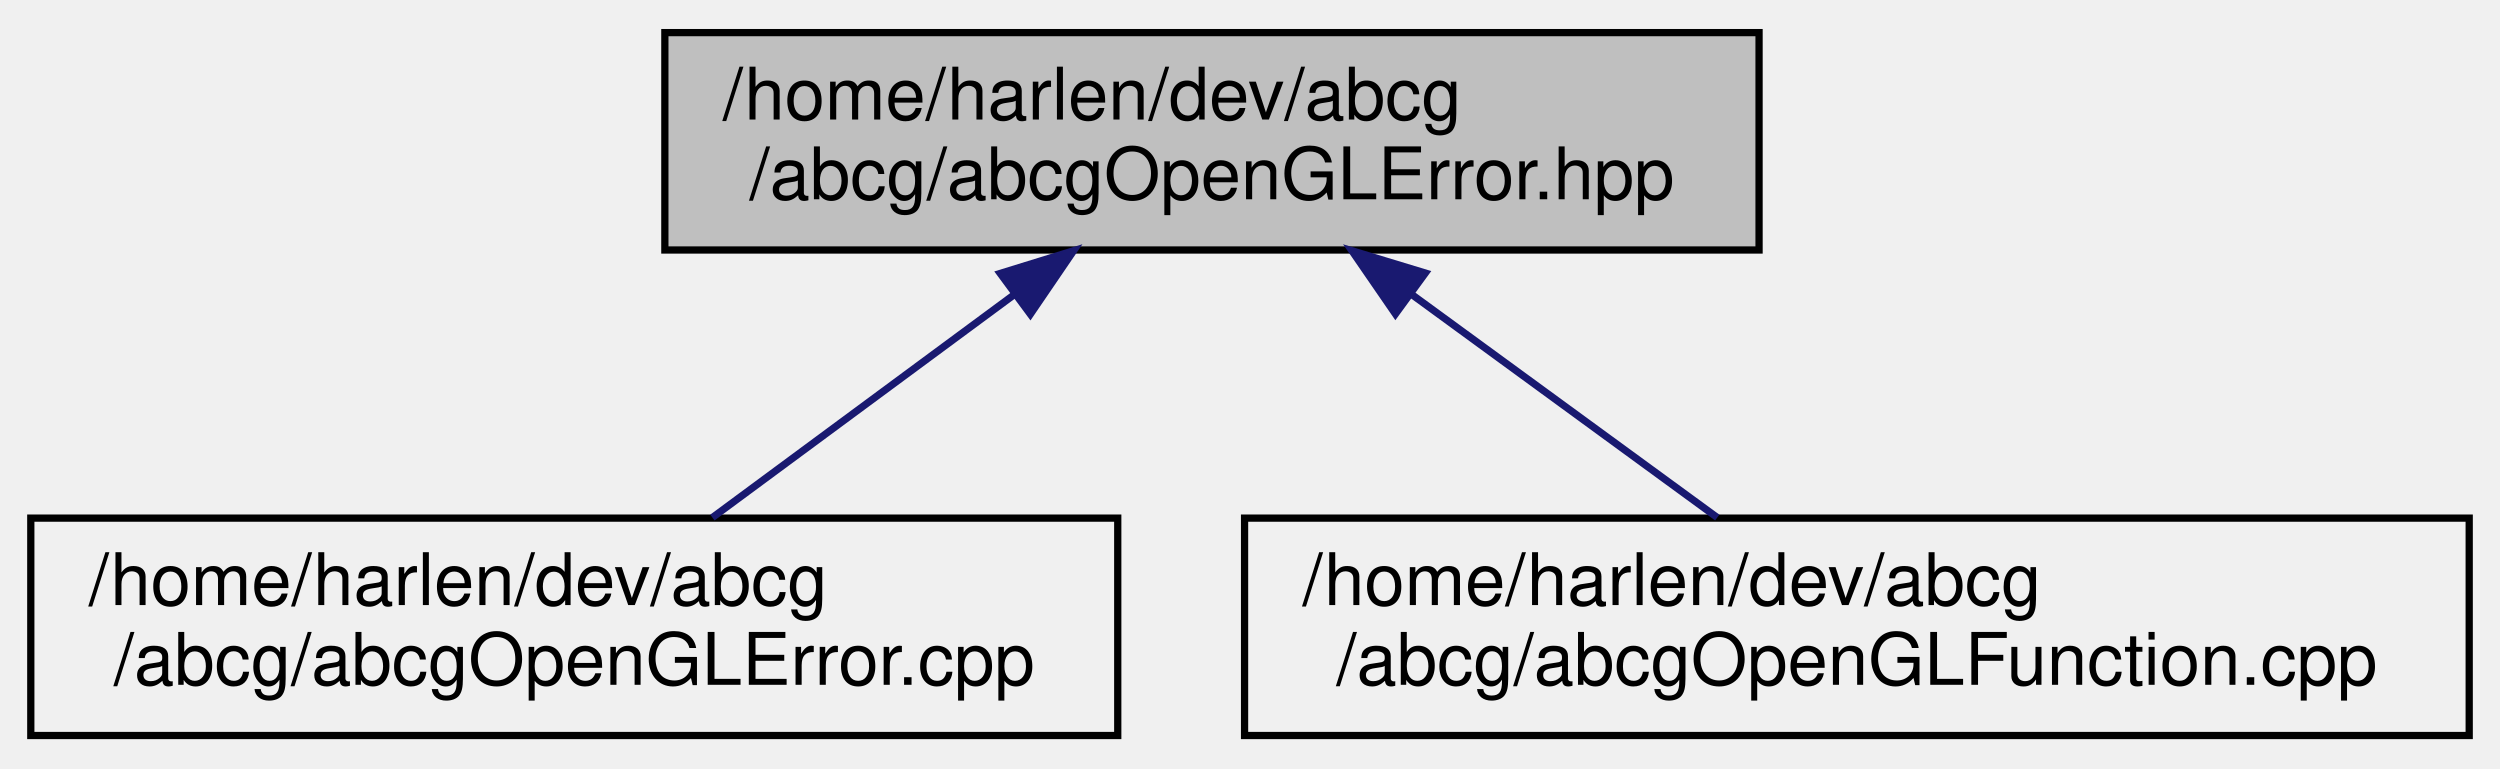
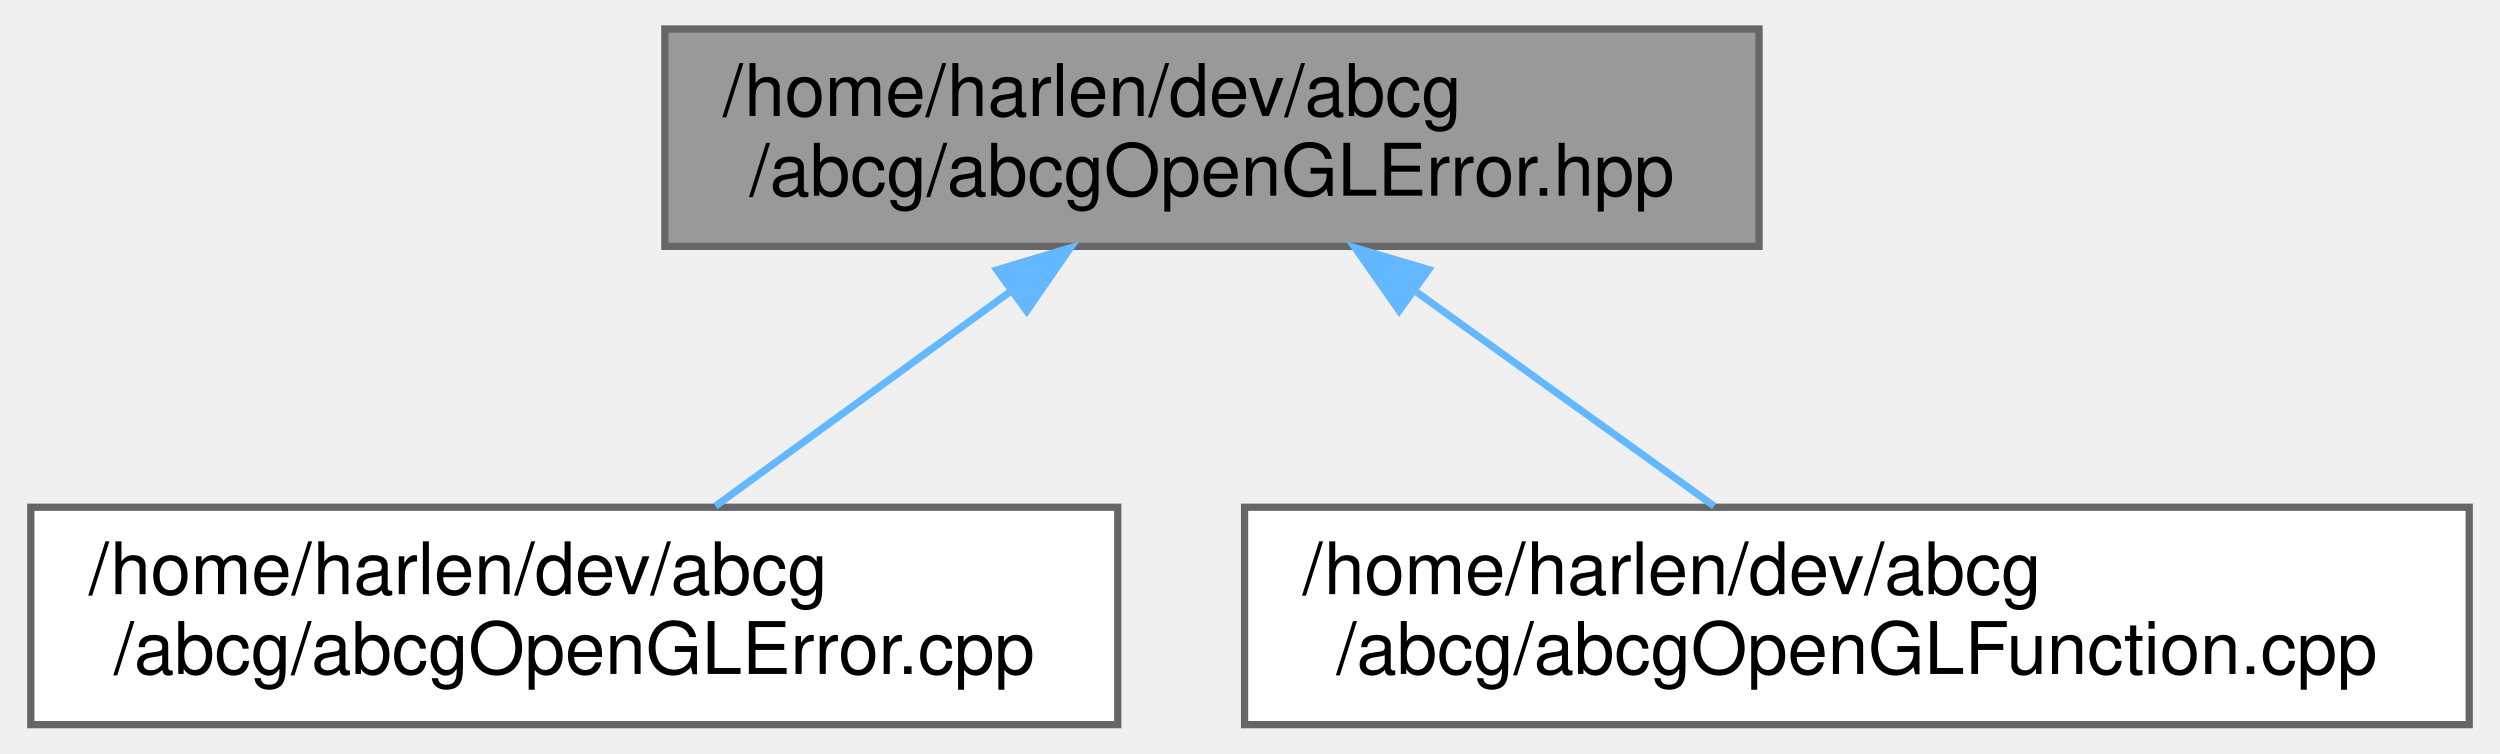
- <svg xmlns="http://www.w3.org/2000/svg" xmlns:xlink="http://www.w3.org/1999/xlink" width="345pt" height="106pt" viewBox="0.00 0.00 344.50 106.00">
-   <g id="graph0" class="graph" transform="scale(1 1) rotate(0) translate(4 102)">
-     <g id="node1" class="node">
-       <g id="a_node1">
+ <svg xmlns="http://www.w3.org/2000/svg" xmlns:xlink="http://www.w3.org/1999/xlink" width="345pt" height="104pt" viewBox="0.00 0.00 344.50 104.00">
+   <g id="graph0" class="graph" transform="scale(1 1) rotate(0) translate(4 100)">
+     <g id="Node000001" class="node">
+       <g id="a_Node000001">
        <a xlink:title="Header file of abcg::OpenGLError and derived classes.">
-           <polygon fill="#bfbfbf" stroke="black" points="87.5,-67.5 87.5,-97.5 238.5,-97.5 238.5,-67.5 87.5,-67.5" />
-           <text text-anchor="start" x="95.5" y="-85.5" font-family="Helvetica,sans-Serif" font-size="10.00">/home/harlen/dev/abcg</text>
-           <text text-anchor="middle" x="163" y="-74.5" font-family="Helvetica,sans-Serif" font-size="10.00">/abcg/abcgOpenGLError.hpp</text>
+           <polygon fill="#999999" stroke="#666666" points="238.5,-96 87.5,-96 87.5,-66 238.5,-66 238.5,-96" />
+           <text text-anchor="start" x="95.5" y="-84" font-family="Helvetica,sans-Serif" font-size="10.00">/home/harlen/dev/abcg</text>
+           <text text-anchor="middle" x="163" y="-73" font-family="Helvetica,sans-Serif" font-size="10.00">/abcg/abcgOpenGLError.hpp</text>
        </a>
      </g>
    </g>
-     <g id="node2" class="node">
-       <g id="a_node2">
+     <g id="Node000002" class="node">
+       <g id="a_Node000002">
        <a xlink:href="abcgOpenGLError_8cpp.html" target="_top" xlink:title="Definition of abcg::OpenGLError members.">
-           <polygon fill="none" stroke="black" points="0,-0.5 0,-30.5 150,-30.5 150,-0.5 0,-0.5" />
-           <text text-anchor="start" x="8" y="-18.5" font-family="Helvetica,sans-Serif" font-size="10.00">/home/harlen/dev/abcg</text>
-           <text text-anchor="middle" x="75" y="-7.5" font-family="Helvetica,sans-Serif" font-size="10.00">/abcg/abcgOpenGLError.cpp</text>
+           <polygon fill="white" stroke="#666666" points="150,-30 0,-30 0,0 150,0 150,-30" />
+           <text text-anchor="start" x="8" y="-18" font-family="Helvetica,sans-Serif" font-size="10.00">/home/harlen/dev/abcg</text>
+           <text text-anchor="middle" x="75" y="-7" font-family="Helvetica,sans-Serif" font-size="10.00">/abcg/abcgOpenGLError.cpp</text>
        </a>
      </g>
    </g>
-     <g id="edge1" class="edge">
-       <path fill="none" stroke="midnightblue" d="M135.86,-61.45C122.32,-51.45 106.27,-39.6 94.06,-30.58" />
-       <polygon fill="midnightblue" stroke="midnightblue" points="133.78,-64.27 143.91,-67.4 137.94,-58.64 133.78,-64.27" />
-     </g>
-     <g id="node3" class="node">
-       <g id="a_node3">
-         <a xlink:href="abcgOpenGLFunction_8cpp.html" target="_top" xlink:title="Definition of OpenGL-related error checking functions.">
-           <polygon fill="none" stroke="black" points="167.5,-0.5 167.5,-30.5 336.5,-30.5 336.5,-0.5 167.5,-0.5" />
-           <text text-anchor="start" x="175.5" y="-18.5" font-family="Helvetica,sans-Serif" font-size="10.00">/home/harlen/dev/abcg</text>
-           <text text-anchor="middle" x="252" y="-7.5" font-family="Helvetica,sans-Serif" font-size="10.00">/abcg/abcgOpenGLFunction.cpp</text>
+     <g id="edge1_Node000001_Node000002" class="edge">
+       <g id="a_edge1_Node000001_Node000002">
+         <a xlink:title=" ">
+           <path fill="none" stroke="#63b8ff" d="M135.16,-59.75C121.93,-50.13 106.43,-38.86 94.48,-30.16" />
+           <polygon fill="#63b8ff" stroke="#63b8ff" points="133.32,-62.75 143.47,-65.8 137.44,-57.08 133.32,-62.75" />
        </a>
      </g>
    </g>
-     <g id="edge2" class="edge">
-       <path fill="none" stroke="midnightblue" d="M190.45,-61.45C204.14,-51.45 220.37,-39.6 232.73,-30.58" />
-       <polygon fill="midnightblue" stroke="midnightblue" points="188.32,-58.67 182.31,-67.4 192.45,-64.32 188.32,-58.67" />
+     <g id="Node000003" class="node">
+       <g id="a_Node000003">
+         <a xlink:href="abcgOpenGLFunction_8cpp.html" target="_top" xlink:title="Definition of OpenGL-related error checking functions.">
+           <polygon fill="white" stroke="#666666" points="336.5,-30 167.5,-30 167.5,0 336.5,0 336.5,-30" />
+           <text text-anchor="start" x="175.5" y="-18" font-family="Helvetica,sans-Serif" font-size="10.00">/home/harlen/dev/abcg</text>
+           <text text-anchor="middle" x="252" y="-7" font-family="Helvetica,sans-Serif" font-size="10.00">/abcg/abcgOpenGLFunction.cpp</text>
+         </a>
+       </g>
+     </g>
+     <g id="edge2_Node000001_Node000003" class="edge">
+       <g id="a_edge2_Node000001_Node000003">
+         <a xlink:title=" ">
+           <path fill="none" stroke="#63b8ff" d="M191.16,-59.75C204.54,-50.13 220.22,-38.86 232.3,-30.16" />
+           <polygon fill="#63b8ff" stroke="#63b8ff" points="188.83,-57.12 182.75,-65.8 192.91,-62.8 188.83,-57.12" />
+         </a>
+       </g>
    </g>
  </g>
</svg>
